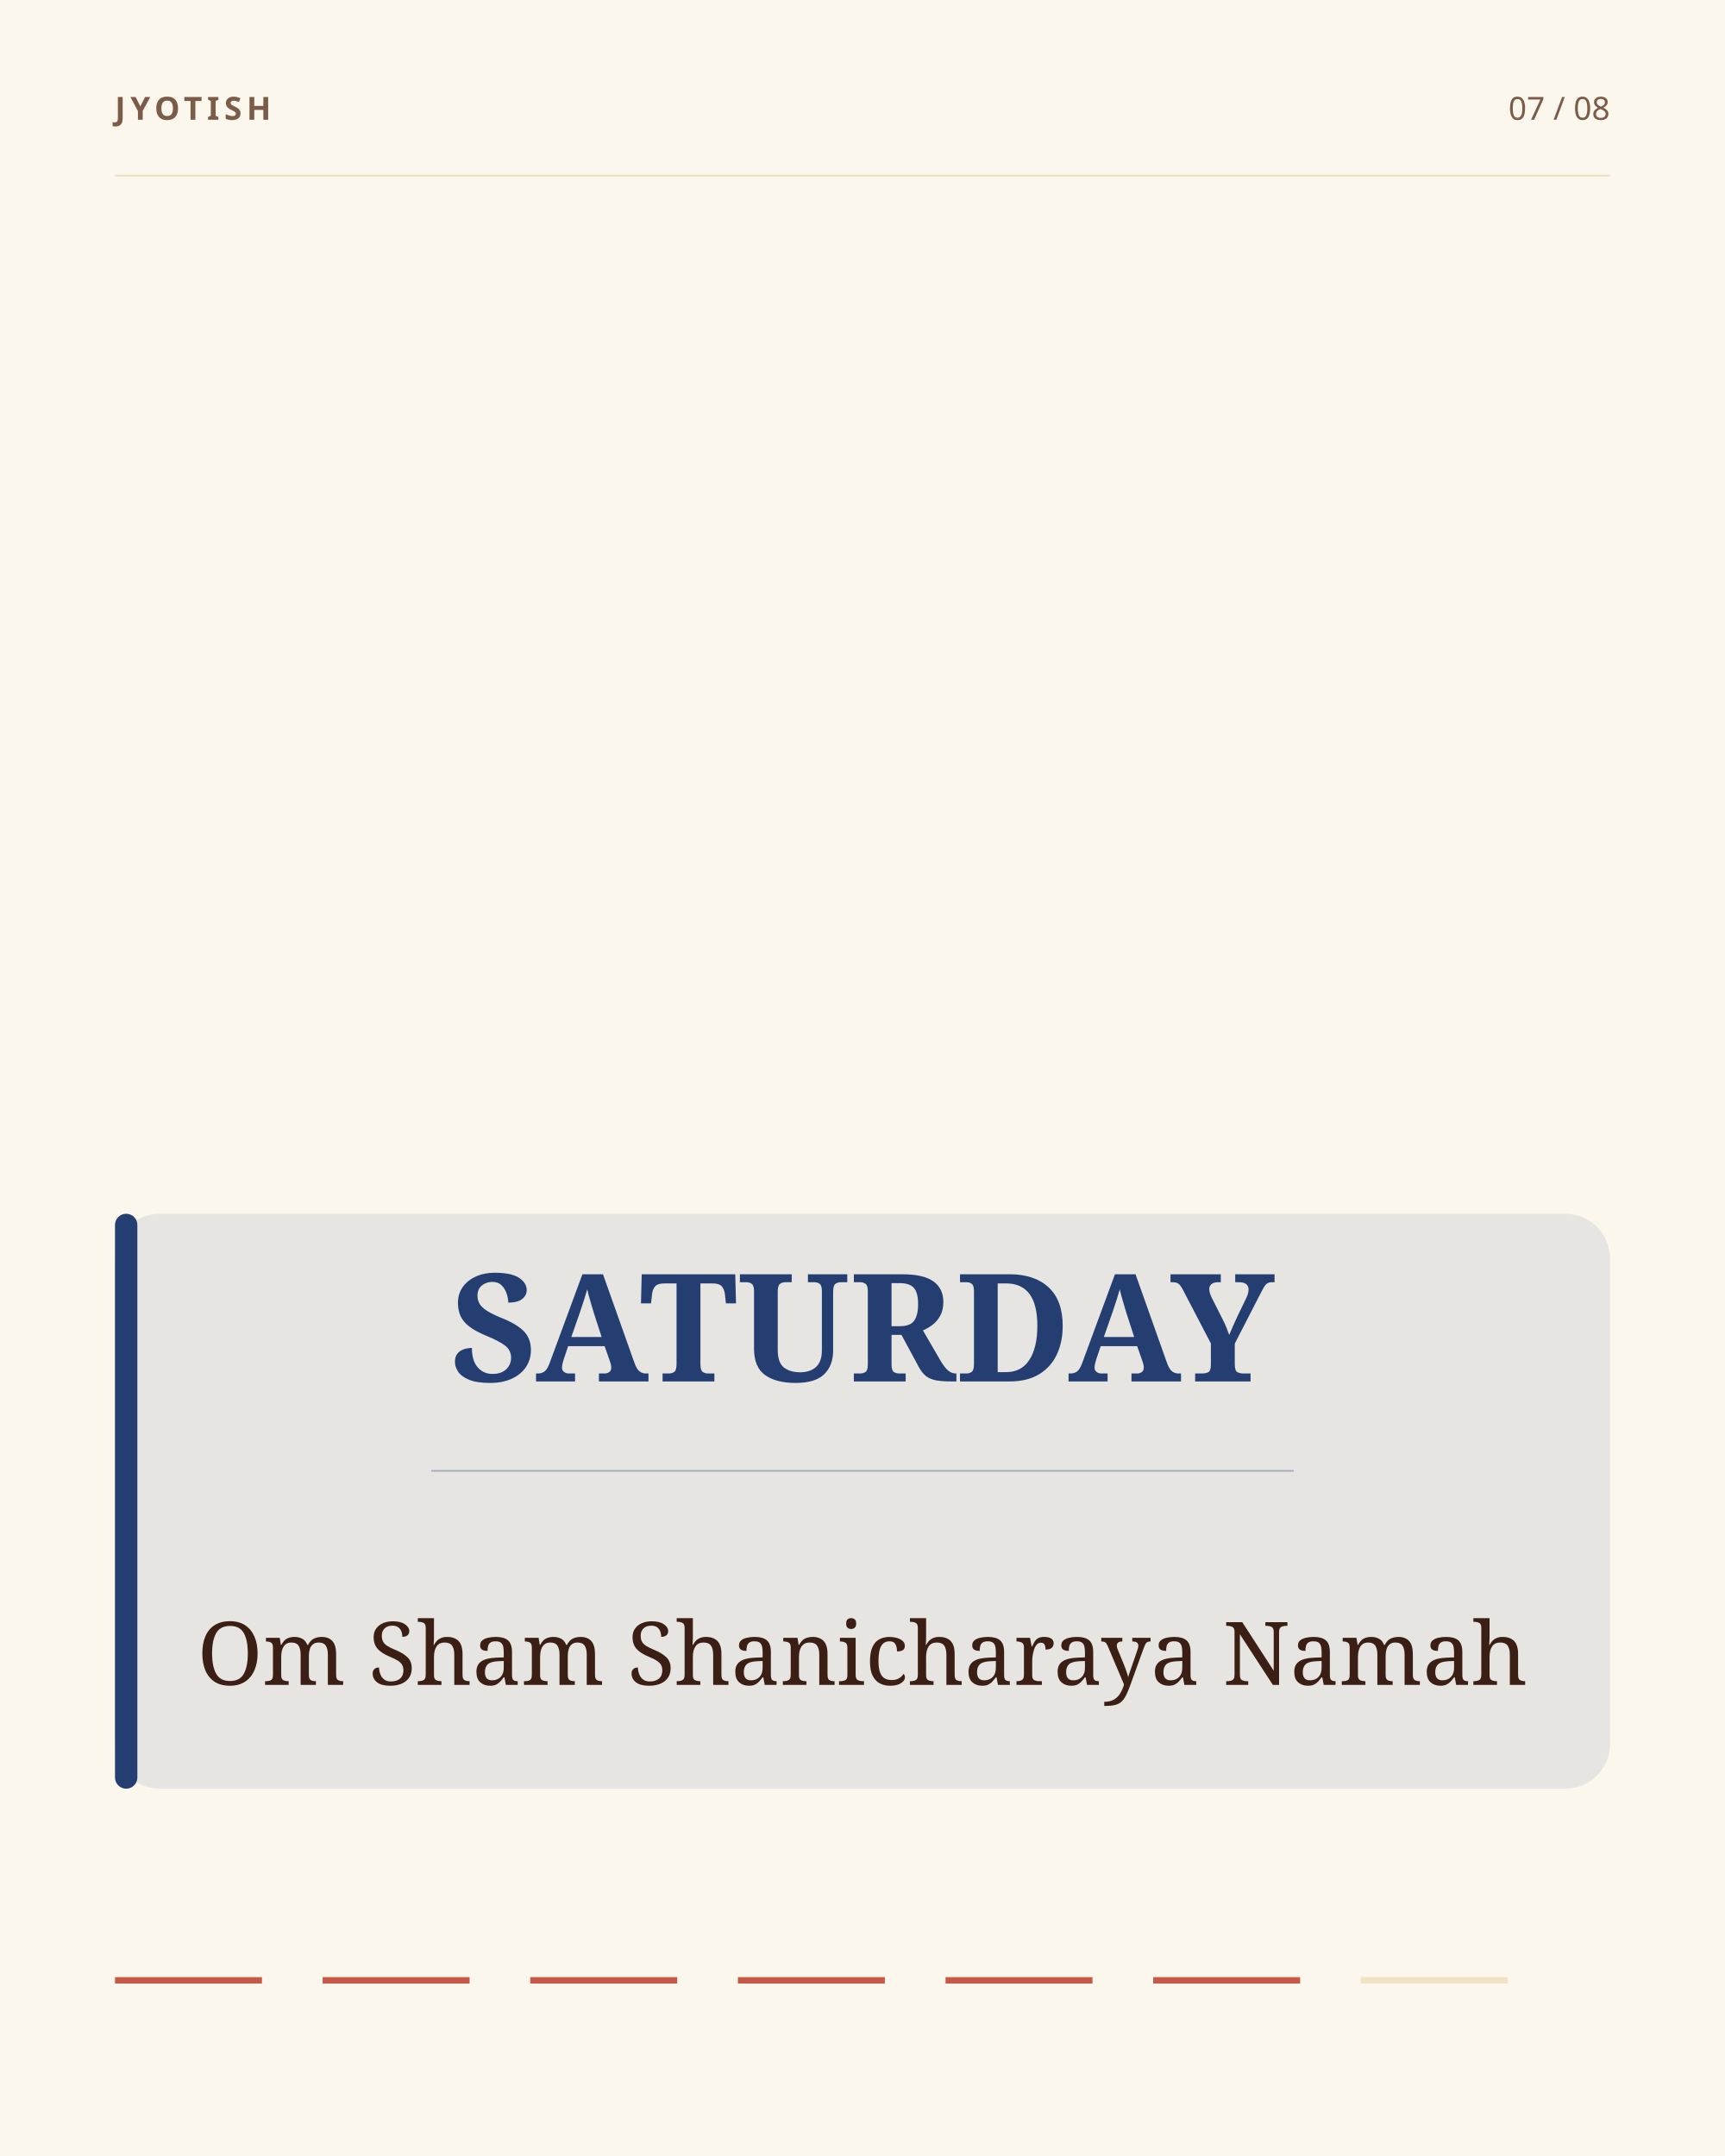
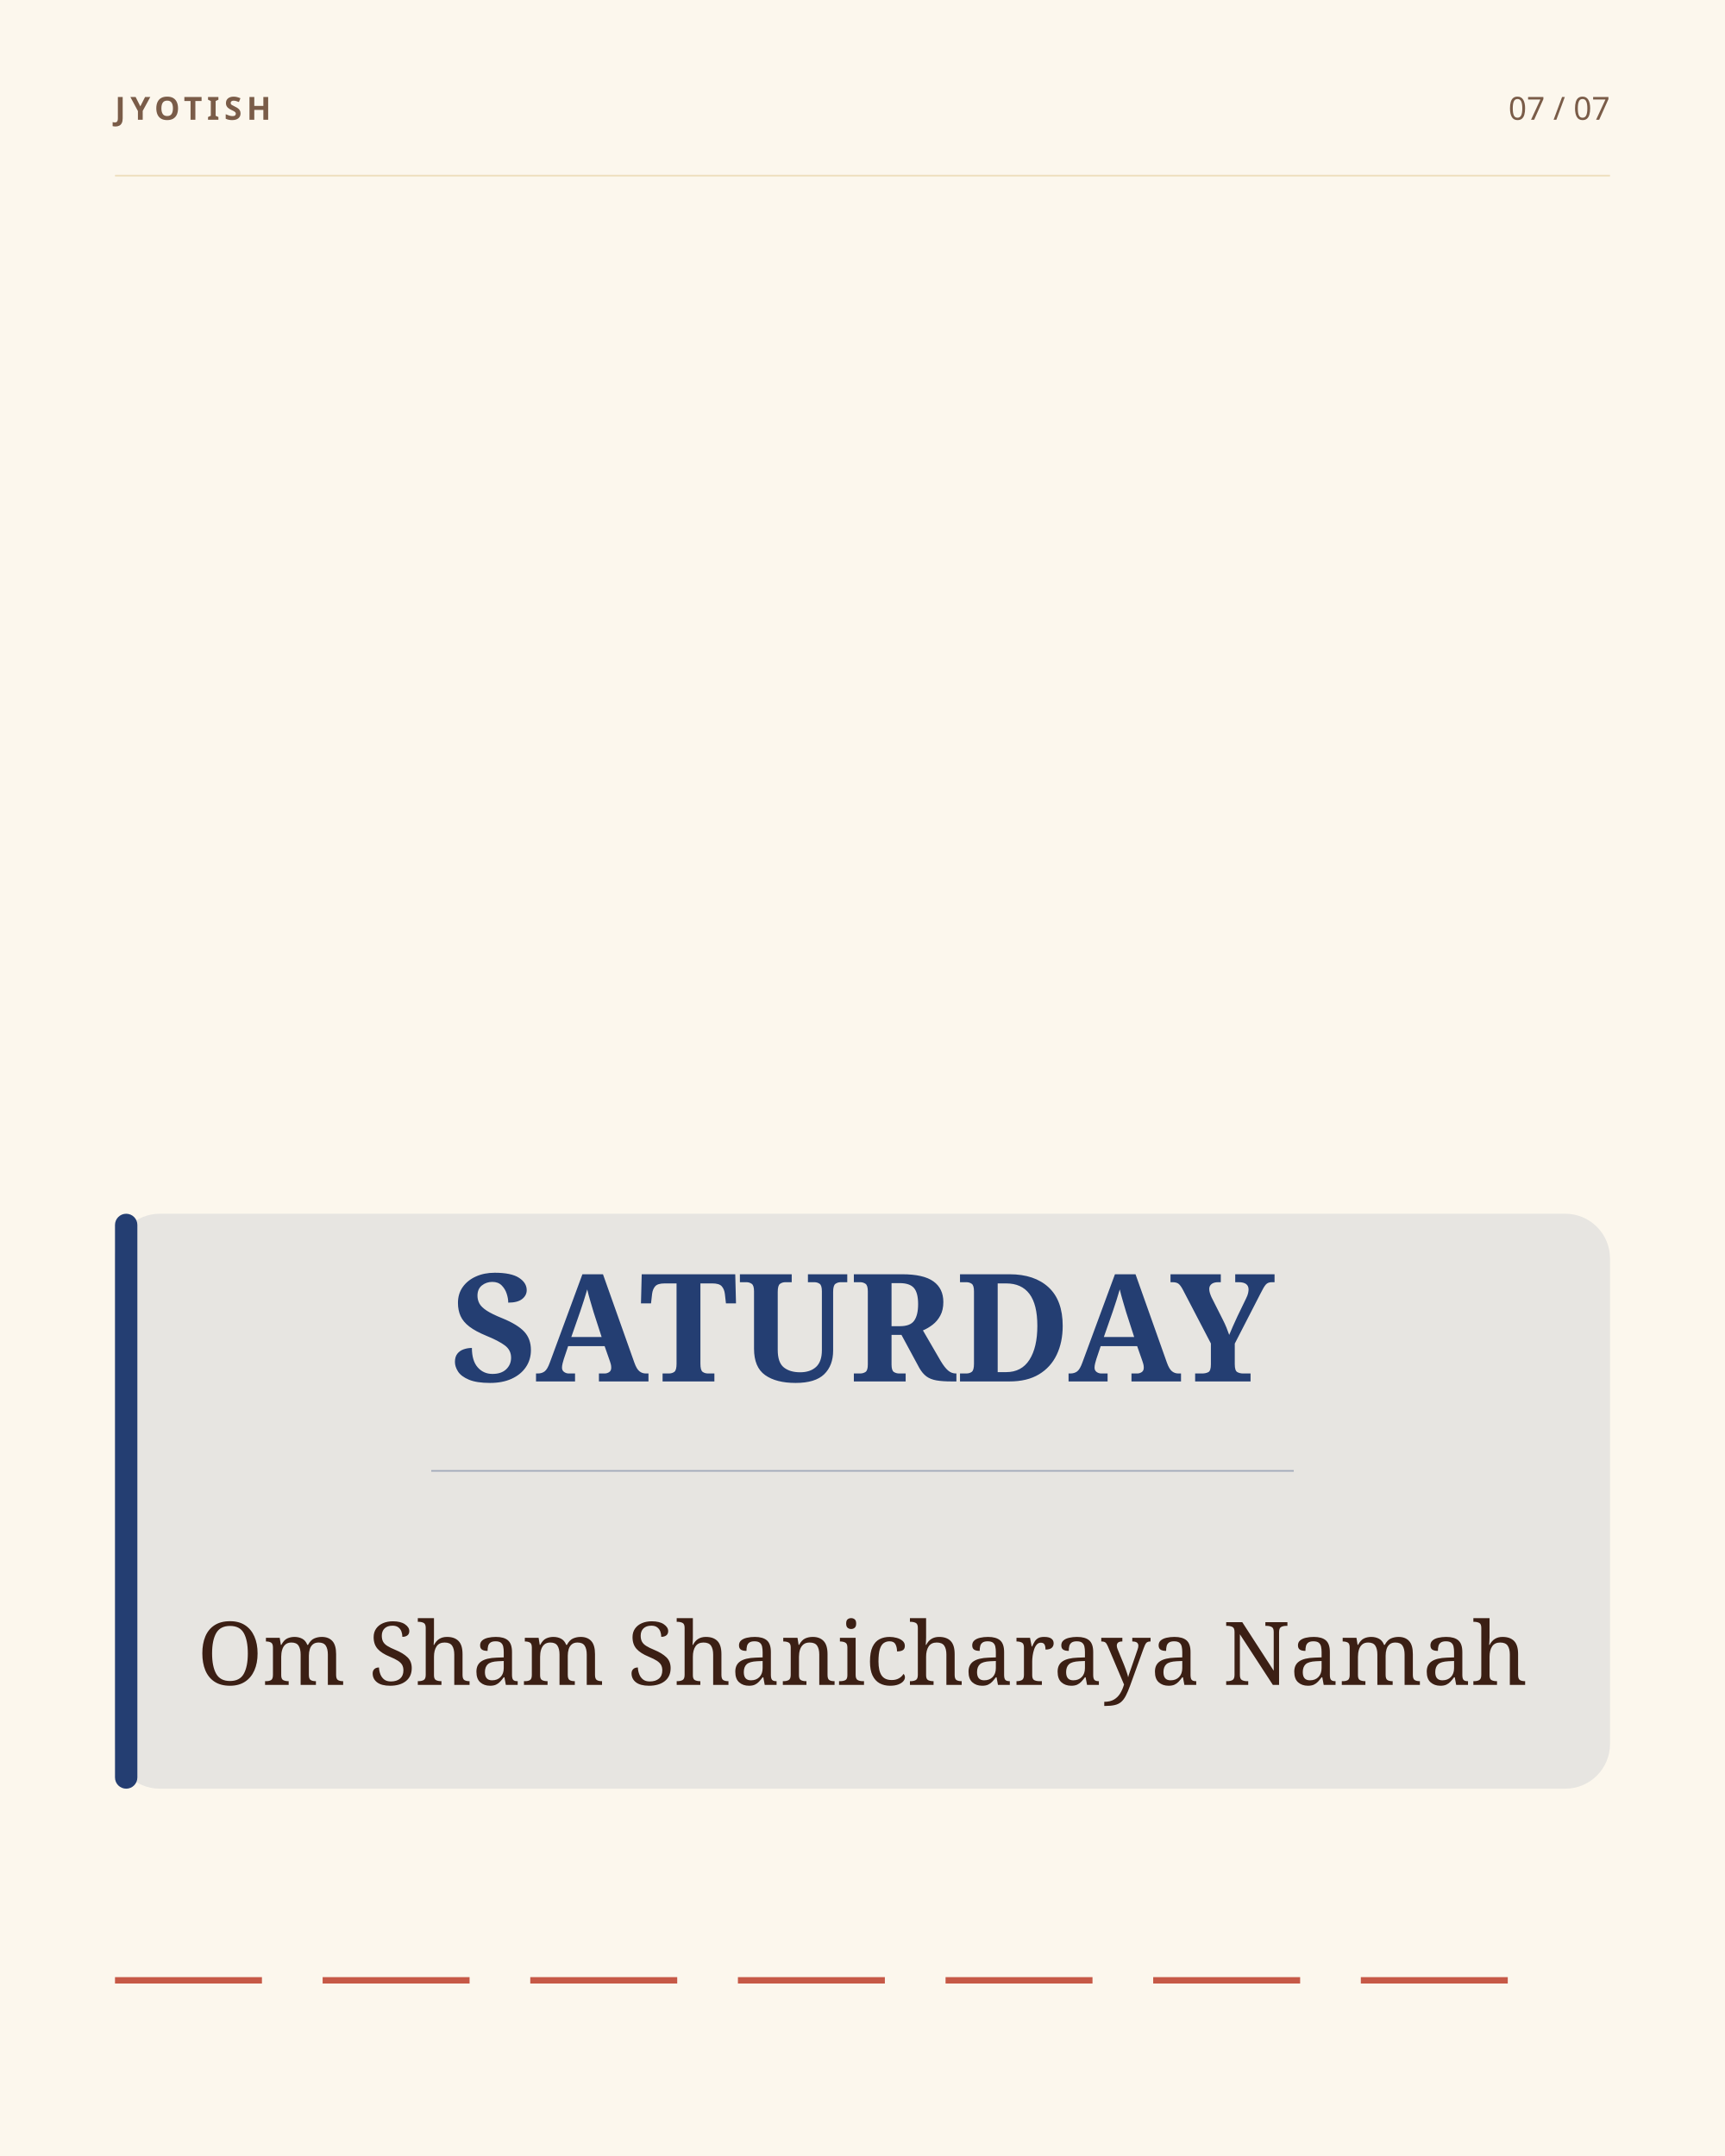
<svg xmlns="http://www.w3.org/2000/svg" width="1080" height="1350" viewBox="0 0 1080 1350">
  <defs>
    <style>
  @font-face{font-family:FrauncesLocal;src:url('../../brand/fonts/Fraunces-Regular.ttf') format('truetype');font-weight:400}
  @font-face{font-family:FrauncesLocal;src:url('../../brand/fonts/Fraunces-Bold.ttf') format('truetype');font-weight:700}
  @font-face{font-family:InterLocal;src:url('../../brand/fonts/Inter-Regular.ttf') format('truetype');font-weight:400}
  @font-face{font-family:InterLocal;src:url('../../brand/fonts/Inter-SemiBold.ttf') format('truetype');font-weight:600}
  @font-face{font-family:InterLocal;src:url('../../brand/fonts/Inter-Bold.ttf') format('truetype');font-weight:700}
  .serif{font-family:FrauncesLocal,serif}
  .sans{font-family:InterLocal,sans-serif}
</style>
  </defs>
  <rect width="1080" height="1350" fill="#FCF7ED" />
  <text x="72" y="75" class="sans" font-size="20" font-weight="700" letter-spacing="3" fill="#7A5C48">JYOTISH</text>
-   <text x="1008" y="75" text-anchor="end" class="sans" font-size="20" fill="#7A5C48">07 / 08</text>
+   <text x="1008" y="75" text-anchor="end" class="sans" font-size="20" fill="#7A5C48">07 / 07</text>
  <line x1="72" y1="110" x2="1008" y2="110" stroke="#B8860B" stroke-opacity=".22" />
  <rect x="72" y="760" width="936" height="360" rx="28" fill="#243E72" opacity=".10" />
  <rect x="72" y="760" width="14" height="360" rx="7" fill="#243E72" />
  <text x="540" y="865" text-anchor="middle" class="serif" font-size="94" font-weight="700" fill="#243E72">SATURDAY</text>
  <line x1="270" y1="921" x2="810" y2="921" stroke="#243E72" stroke-opacity=".35" />
  <text x="540" y="1055" text-anchor="middle" class="serif" font-size="55" fill="#3B1F14">
    <tspan x="540" dy="0">Om Sham Shanicharaya Namah</tspan>
  </text>
  <line x1="72" y1="1240" x2="164" y2="1240" stroke="#B9331F" stroke-opacity=".8" stroke-width="4" />
  <line x1="202" y1="1240" x2="294" y2="1240" stroke="#B9331F" stroke-opacity=".8" stroke-width="4" />
  <line x1="332" y1="1240" x2="424" y2="1240" stroke="#B9331F" stroke-opacity=".8" stroke-width="4" />
  <line x1="462" y1="1240" x2="554" y2="1240" stroke="#B9331F" stroke-opacity=".8" stroke-width="4" />
  <line x1="592" y1="1240" x2="684" y2="1240" stroke="#B9331F" stroke-opacity=".8" stroke-width="4" />
  <line x1="722" y1="1240" x2="814" y2="1240" stroke="#B9331F" stroke-opacity=".8" stroke-width="4" />
-   <line x1="852" y1="1240" x2="944" y2="1240" stroke="#B8860B" stroke-opacity=".18" stroke-width="4" />
+   <line x1="852" y1="1240" x2="944" y2="1240" stroke="#B9331F" stroke-opacity=".8" stroke-width="4" />
</svg>
